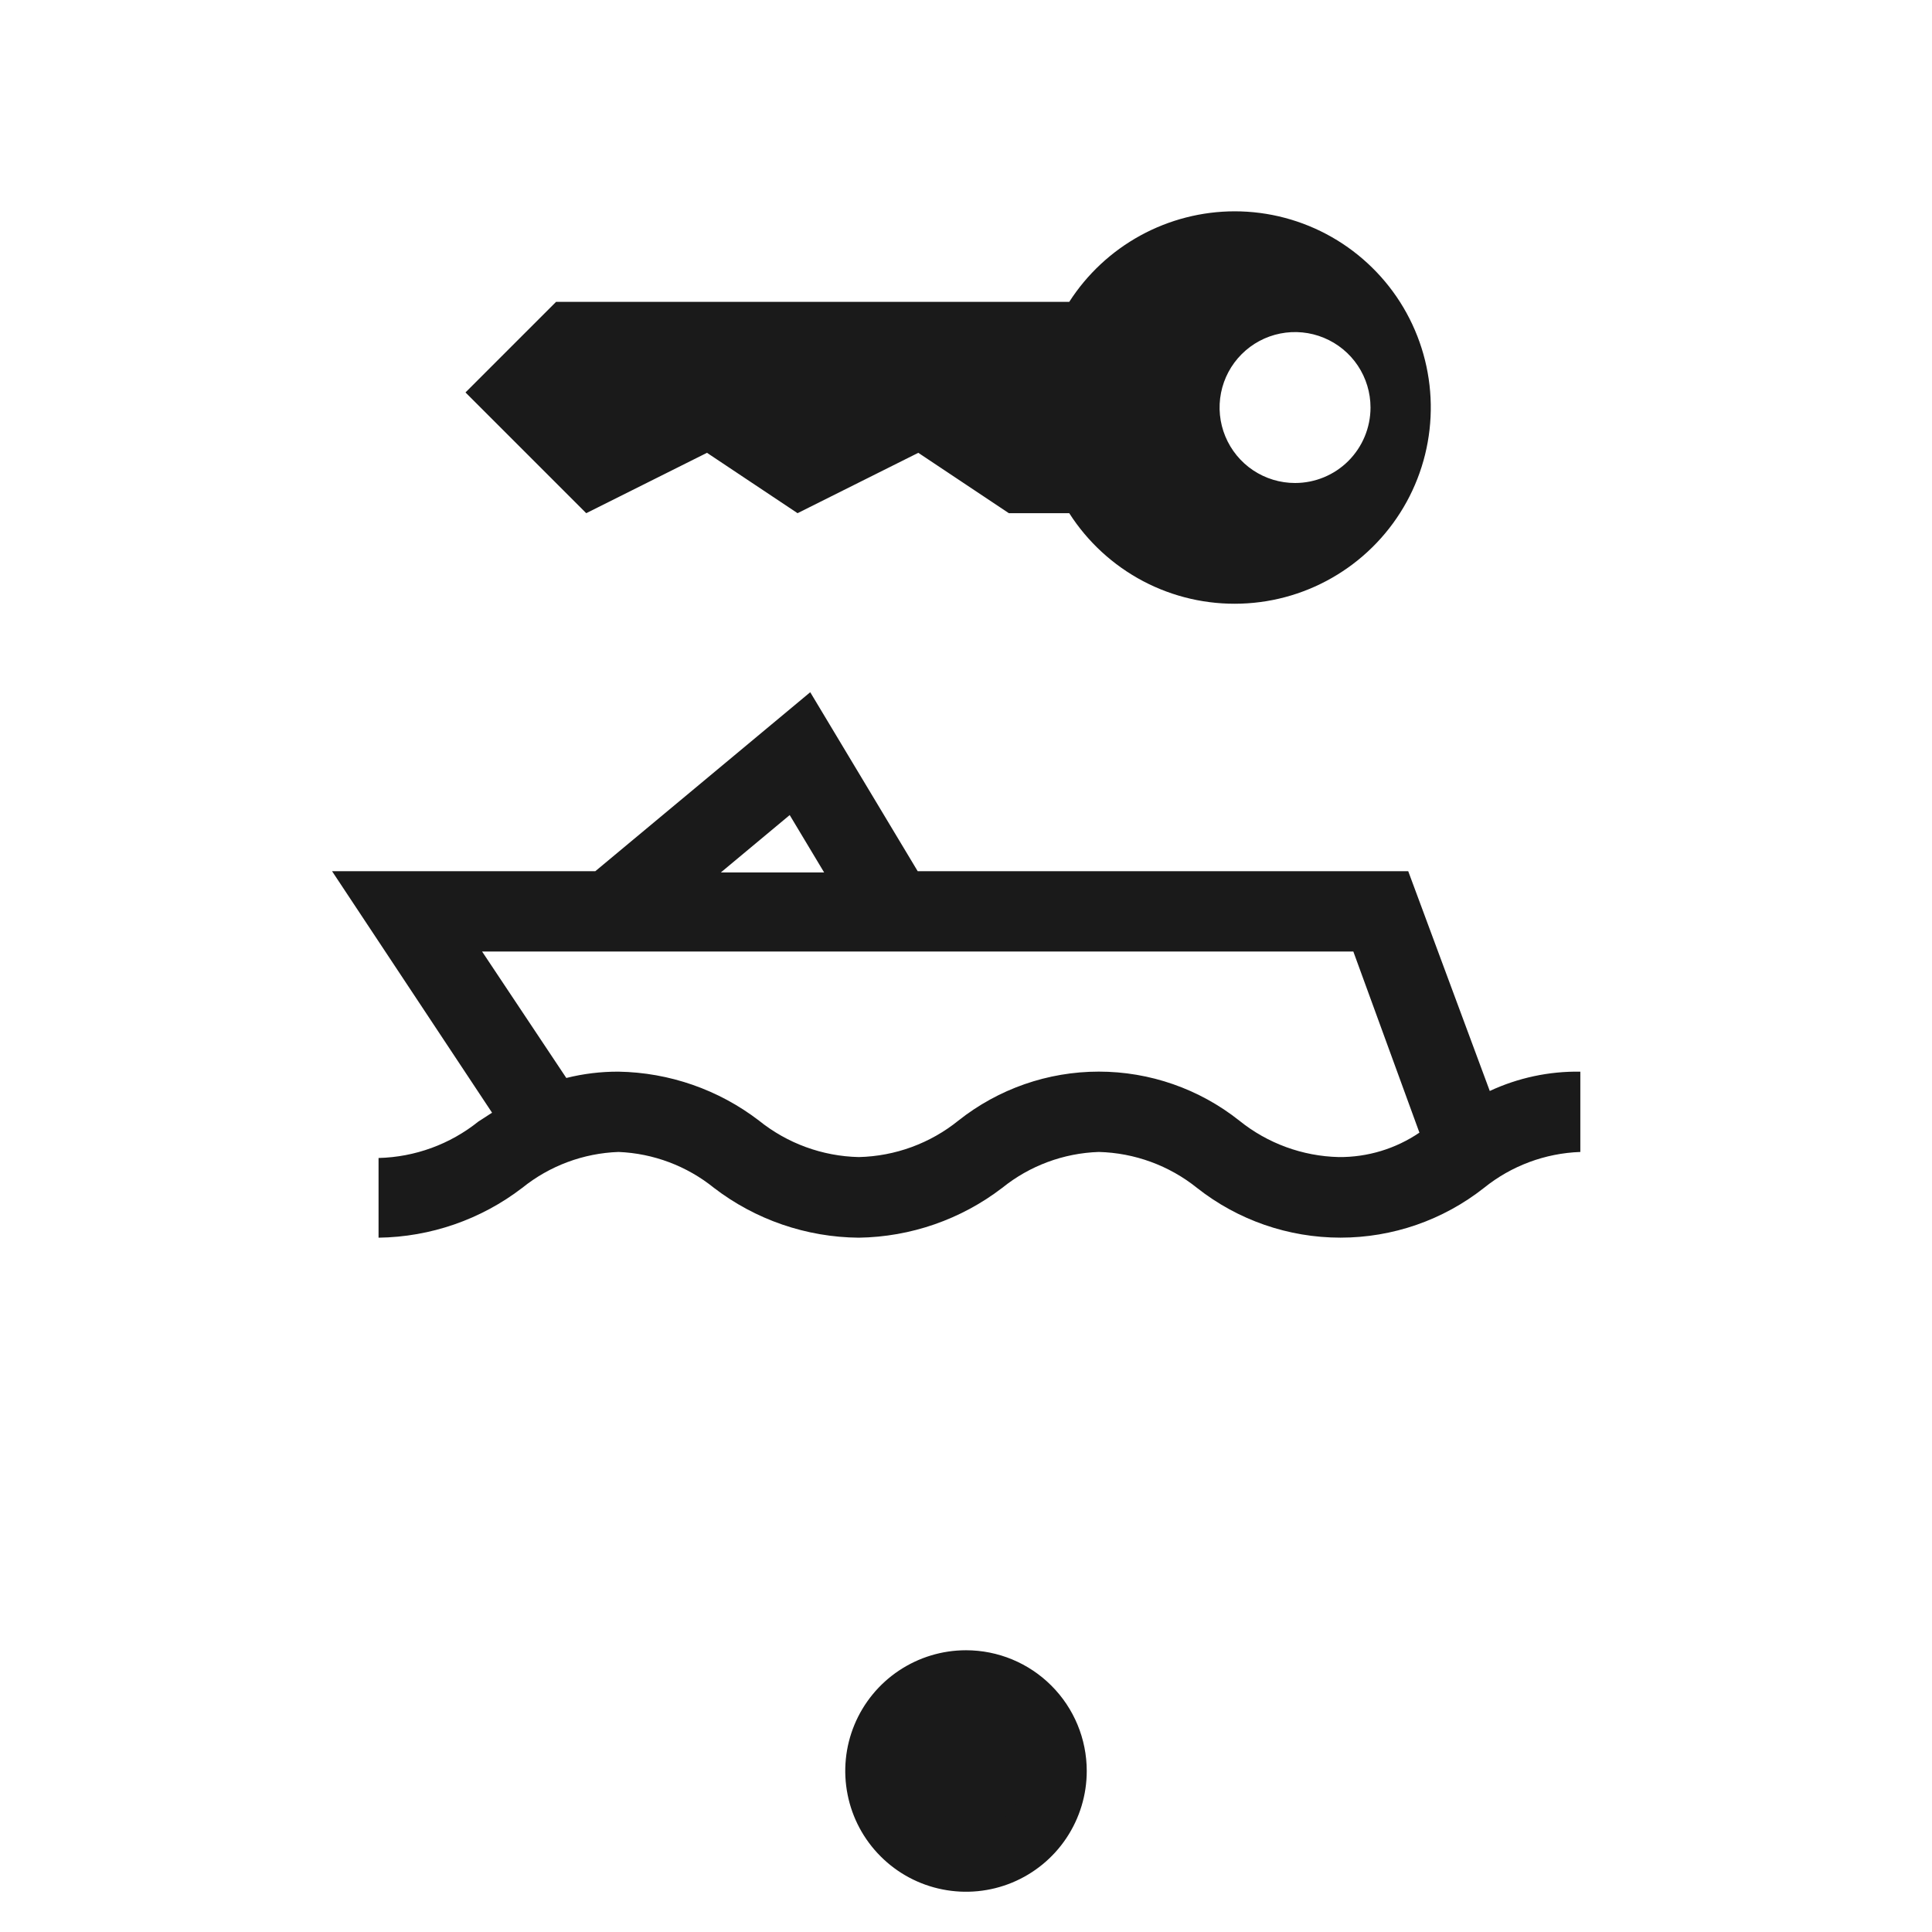
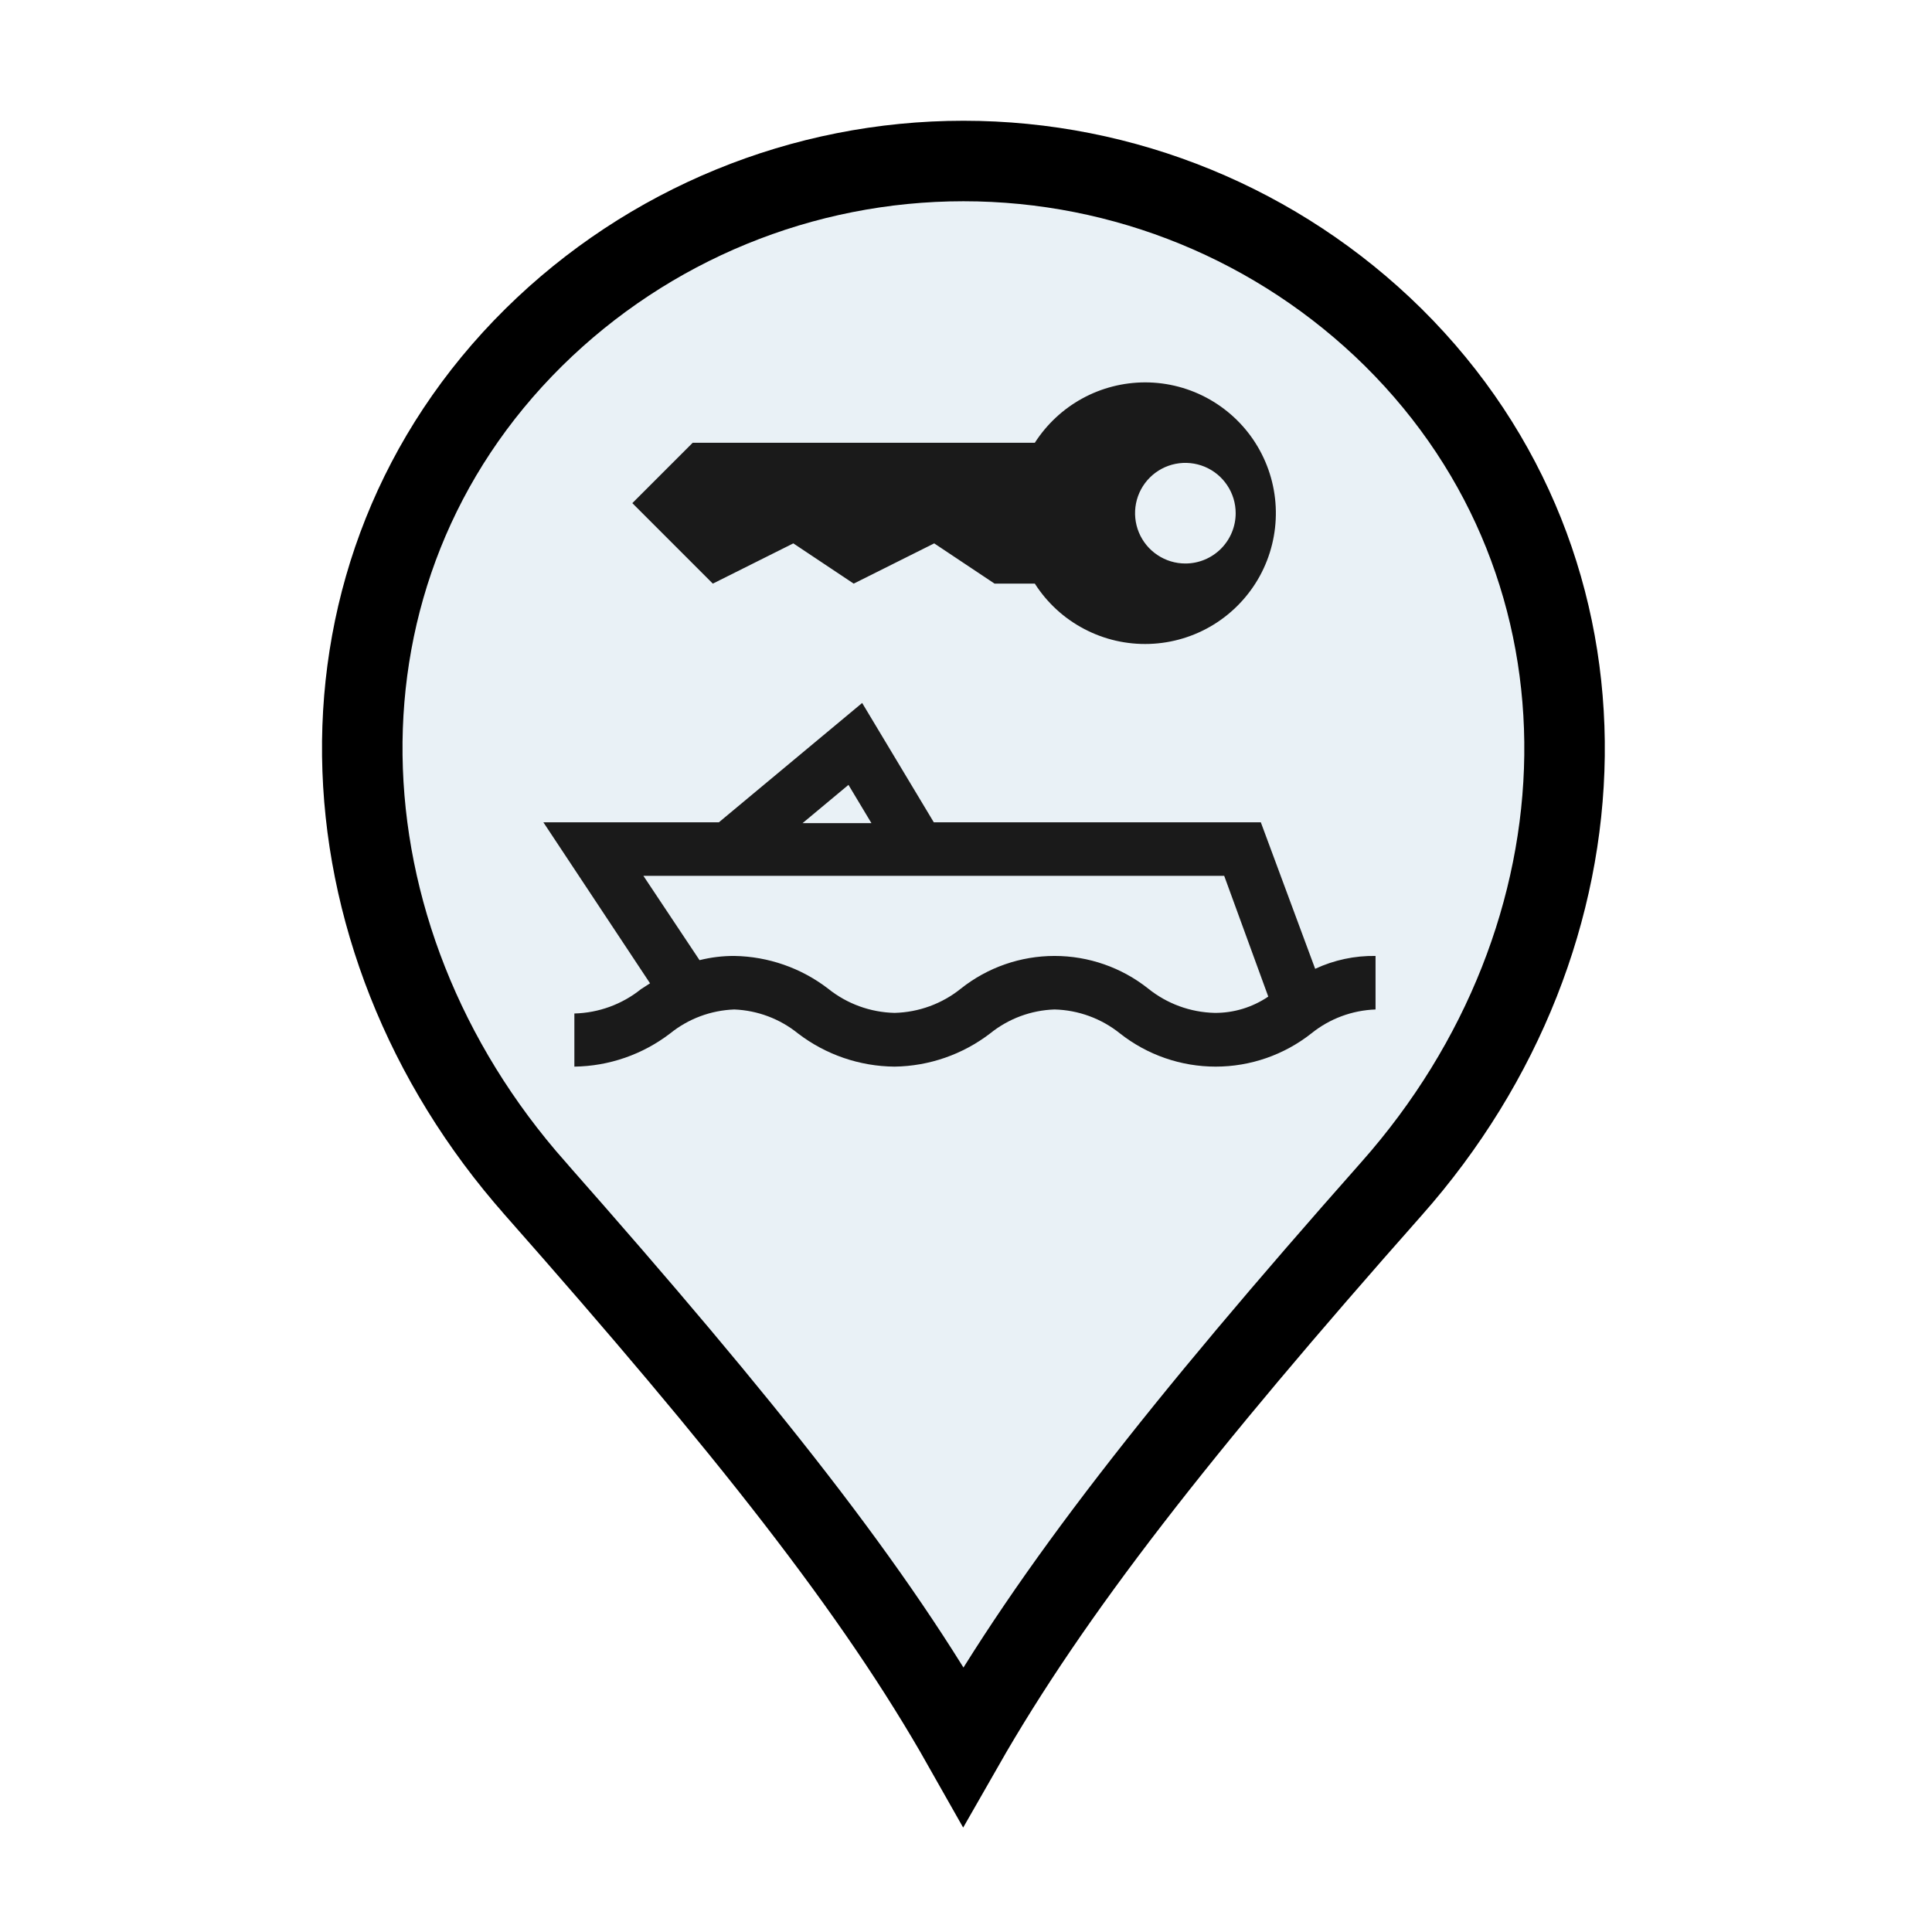
- <svg xmlns="http://www.w3.org/2000/svg" fill="none" viewBox="0 0 48 48">
-   <path d="M37.013 27.105L34.987 21.645H22.8L20.13 17.198L14.79 21.645H8.25L12.225 27.645L11.887 27.863C11.182 28.429 10.31 28.748 9.405 28.77V30.75C10.697 30.733 11.949 30.299 12.975 29.512C13.655 28.964 14.494 28.651 15.367 28.62C16.233 28.655 17.064 28.968 17.738 29.512C18.771 30.305 20.035 30.739 21.337 30.75C22.627 30.731 23.876 30.297 24.9 29.512C25.582 28.962 26.424 28.649 27.3 28.62C28.188 28.643 29.045 28.956 29.738 29.512C30.754 30.314 32.01 30.749 33.304 30.749C34.598 30.749 35.854 30.314 36.87 29.512C37.55 28.964 38.389 28.651 39.263 28.62V26.625C38.486 26.613 37.717 26.777 37.013 27.105ZM19.62 20.25L20.475 21.675H17.91L19.62 20.25ZM33.263 28.747C32.36 28.726 31.49 28.407 30.788 27.84C29.796 27.053 28.566 26.624 27.3 26.624C26.034 26.624 24.805 27.053 23.812 27.84C23.11 28.407 22.24 28.726 21.337 28.747C20.433 28.727 19.56 28.408 18.855 27.84C17.853 27.072 16.63 26.646 15.367 26.625C14.93 26.623 14.494 26.676 14.07 26.782L11.977 23.64H33.623L35.265 28.14C34.675 28.541 33.976 28.753 33.263 28.747Z" fill="#1A1A1A" />
-   <path d="M30.675 5.25C29.856 5.251 29.051 5.458 28.333 5.851C27.615 6.244 27.007 6.811 26.565 7.5H13.815L11.565 9.75L14.565 12.75L17.565 11.25L19.815 12.75L22.815 11.25L25.065 12.75H26.565C27.021 13.463 27.654 14.045 28.403 14.44C29.152 14.834 29.991 15.026 30.837 14.997C31.683 14.969 32.507 14.721 33.227 14.277C33.948 13.834 34.541 13.21 34.948 12.468C35.355 11.726 35.561 10.89 35.547 10.044C35.533 9.198 35.299 8.37 34.868 7.641C34.437 6.913 33.823 6.31 33.088 5.89C32.353 5.471 31.521 5.25 30.675 5.25ZM32.175 12C31.804 12 31.442 11.89 31.133 11.684C30.825 11.478 30.585 11.185 30.443 10.842C30.301 10.5 30.264 10.123 30.336 9.759C30.408 9.395 30.587 9.061 30.849 8.799C31.111 8.537 31.445 8.358 31.809 8.286C32.173 8.214 32.55 8.251 32.892 8.393C33.235 8.535 33.528 8.775 33.734 9.083C33.94 9.392 34.05 9.754 34.05 10.125C34.05 10.622 33.852 11.099 33.501 11.451C33.149 11.803 32.672 12 32.175 12Z" fill="#1A1A1A" />
-   <path d="M24 46.25C25.243 46.25 26.25 45.243 26.25 44C26.25 42.757 25.243 41.75 24 41.75C22.757 41.75 21.75 42.757 21.75 44C21.75 45.243 22.757 46.25 24 46.25Z" fill="#1A1A1A" />
-   <path d="M24 42.5C24.297 42.5 24.587 42.588 24.833 42.753C25.08 42.918 25.272 43.152 25.386 43.426C25.499 43.7 25.529 44.002 25.471 44.293C25.413 44.584 25.27 44.851 25.061 45.061C24.851 45.27 24.584 45.413 24.293 45.471C24.002 45.529 23.7 45.499 23.426 45.386C23.152 45.272 22.918 45.08 22.753 44.833C22.588 44.587 22.5 44.297 22.5 44C22.5 43.602 22.658 43.221 22.939 42.939C23.221 42.658 23.602 42.5 24 42.5ZM24 41C23.407 41 22.827 41.176 22.333 41.506C21.84 41.835 21.455 42.304 21.228 42.852C21.001 43.4 20.942 44.003 21.058 44.585C21.173 45.167 21.459 45.702 21.879 46.121C22.298 46.541 22.833 46.827 23.415 46.942C23.997 47.058 24.6 46.999 25.148 46.772C25.696 46.545 26.165 46.16 26.494 45.667C26.824 45.173 27 44.593 27 44C27 43.204 26.684 42.441 26.121 41.879C25.559 41.316 24.796 41 24 41Z" fill="#1A1A1A" />
+ <svg xmlns="http://www.w3.org/2000/svg" viewBox="0 0 48 48" fill="none">
+   <path d="M13.307 29.539L13.306 29.537C7.741 23.259 7.407 14.17 13.261 8.382C16.105 5.574 19.941 4 23.938 4C27.934 4 31.77 5.574 34.614 8.381C40.459 14.17 40.134 23.26 34.569 29.537L34.569 29.537C29.303 35.486 26.132 39.534 23.934 43.382C21.743 39.508 18.555 35.486 13.307 29.539Z" fill="#E9F1F6" stroke="black" stroke-width="2" />
+   <path d="M32.675 24.07L31.325 20.43H23.2L21.42 17.465L17.86 20.43H13.5L16.15 24.43L15.925 24.575C15.455 24.953 14.873 25.165 14.27 25.18V26.5C15.132 26.489 15.966 26.199 16.65 25.675C17.103 25.309 17.663 25.101 18.245 25.08C18.822 25.104 19.376 25.312 19.825 25.675C20.514 26.203 21.357 26.493 22.225 26.5C23.085 26.488 23.918 26.198 24.6 25.675C25.055 25.308 25.616 25.099 26.2 25.08C26.792 25.095 27.363 25.304 27.825 25.675C28.502 26.209 29.34 26.5 30.203 26.5C31.065 26.5 31.903 26.209 32.58 25.675C33.033 25.309 33.593 25.101 34.175 25.08V23.75C33.657 23.742 33.144 23.851 32.675 24.07ZM21.08 19.5L21.65 20.45H19.94L21.08 19.5ZM30.175 25.165C29.573 25.15 28.994 24.938 28.525 24.56C27.864 24.035 27.044 23.75 26.2 23.75C25.356 23.75 24.536 24.035 23.875 24.56C23.407 24.938 22.827 25.15 22.225 25.165C21.622 25.151 21.04 24.939 20.57 24.56C19.902 24.048 19.087 23.764 18.245 23.75C17.953 23.749 17.663 23.784 17.38 23.855L15.985 21.76H30.415L31.51 24.76C31.116 25.027 30.651 25.169 30.175 25.165V25.165Z" fill="#1A1A1A" />
+   <path d="M28.45 9.5C27.904 9.501 27.367 9.638 26.889 9.9C26.41 10.162 26.005 10.541 25.71 11H17.21L15.71 12.5L17.71 14.5L19.71 13.5L21.21 14.5L23.21 13.5L24.71 14.5H25.71C26.014 14.976 26.436 15.364 26.936 15.626C27.435 15.889 27.994 16.017 28.558 15.998C29.122 15.979 29.671 15.814 30.152 15.518C30.632 15.222 31.027 14.807 31.299 14.312C31.57 13.817 31.707 13.26 31.698 12.696C31.689 12.132 31.533 11.58 31.245 11.094C30.958 10.609 30.549 10.207 30.059 9.927C29.569 9.647 29.014 9.5 28.45 9.5V9.5ZM29.45 14C29.203 14 28.961 13.927 28.756 13.789C28.55 13.652 28.39 13.457 28.295 13.228C28.201 13 28.176 12.749 28.224 12.506C28.272 12.264 28.391 12.041 28.566 11.866C28.741 11.691 28.964 11.572 29.206 11.524C29.449 11.476 29.7 11.501 29.928 11.595C30.157 11.69 30.352 11.85 30.489 12.056C30.627 12.261 30.7 12.503 30.7 12.75C30.7 13.082 30.568 13.399 30.334 13.634C30.099 13.868 29.782 14 29.45 14Z" fill="#1A1A1A" />
</svg>
